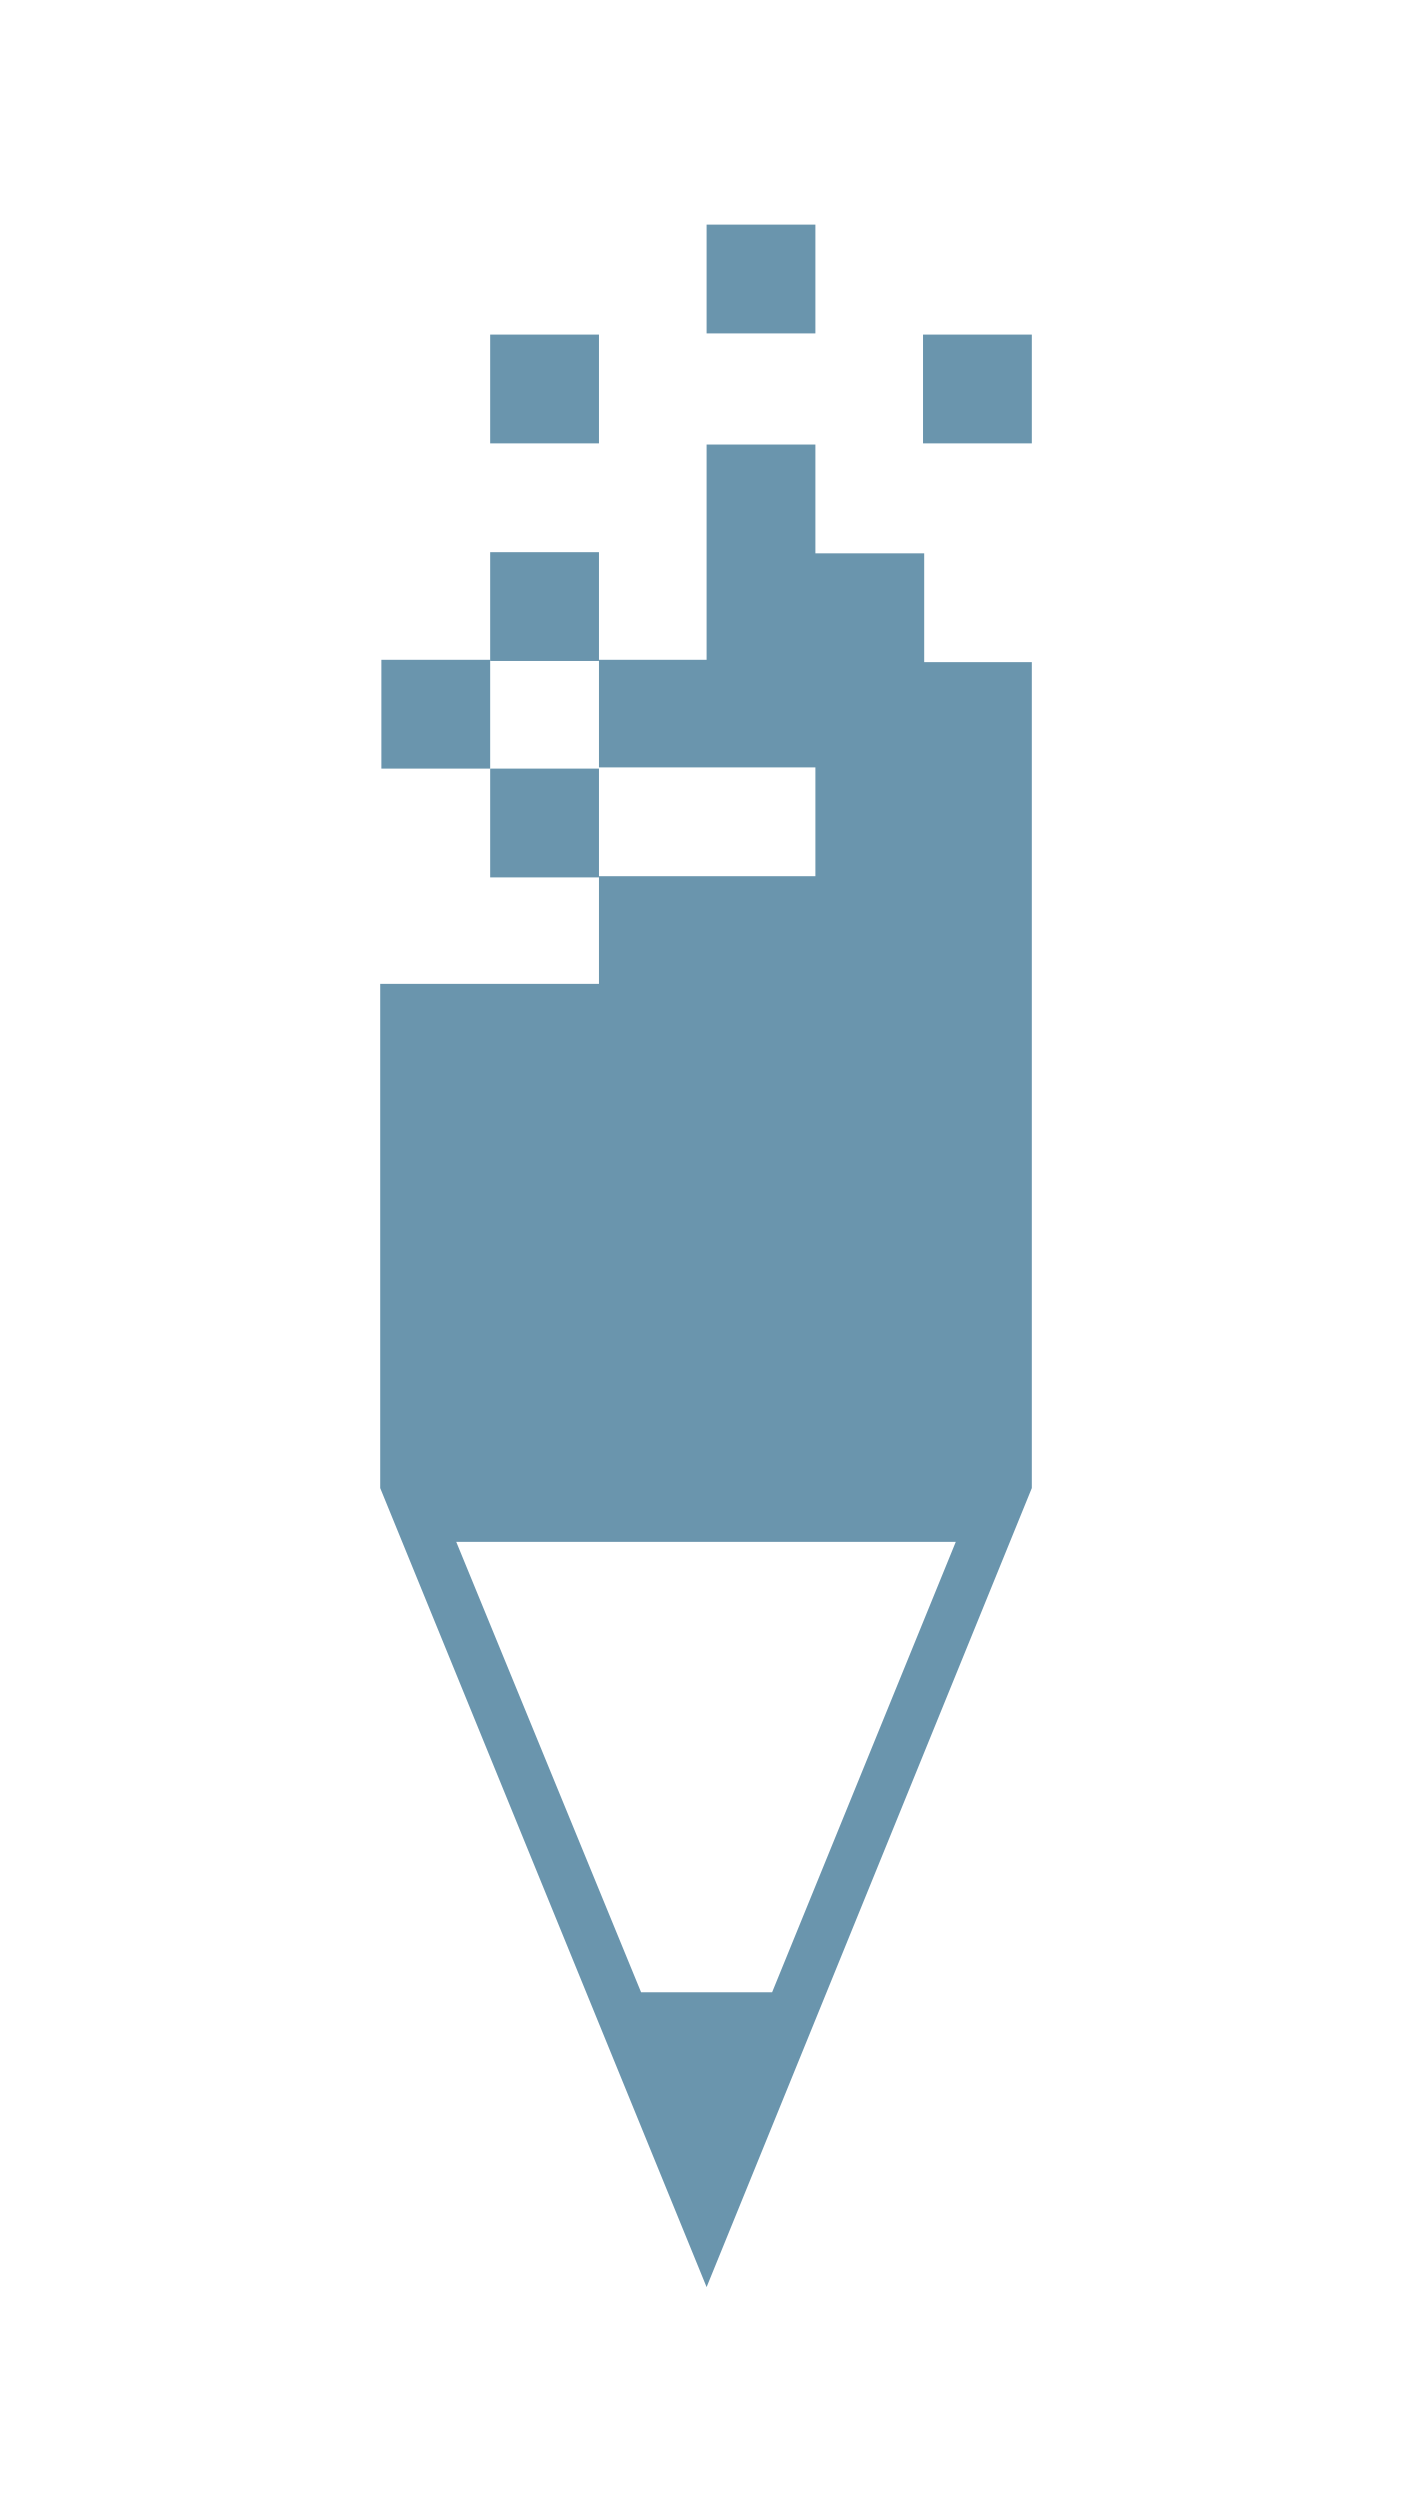
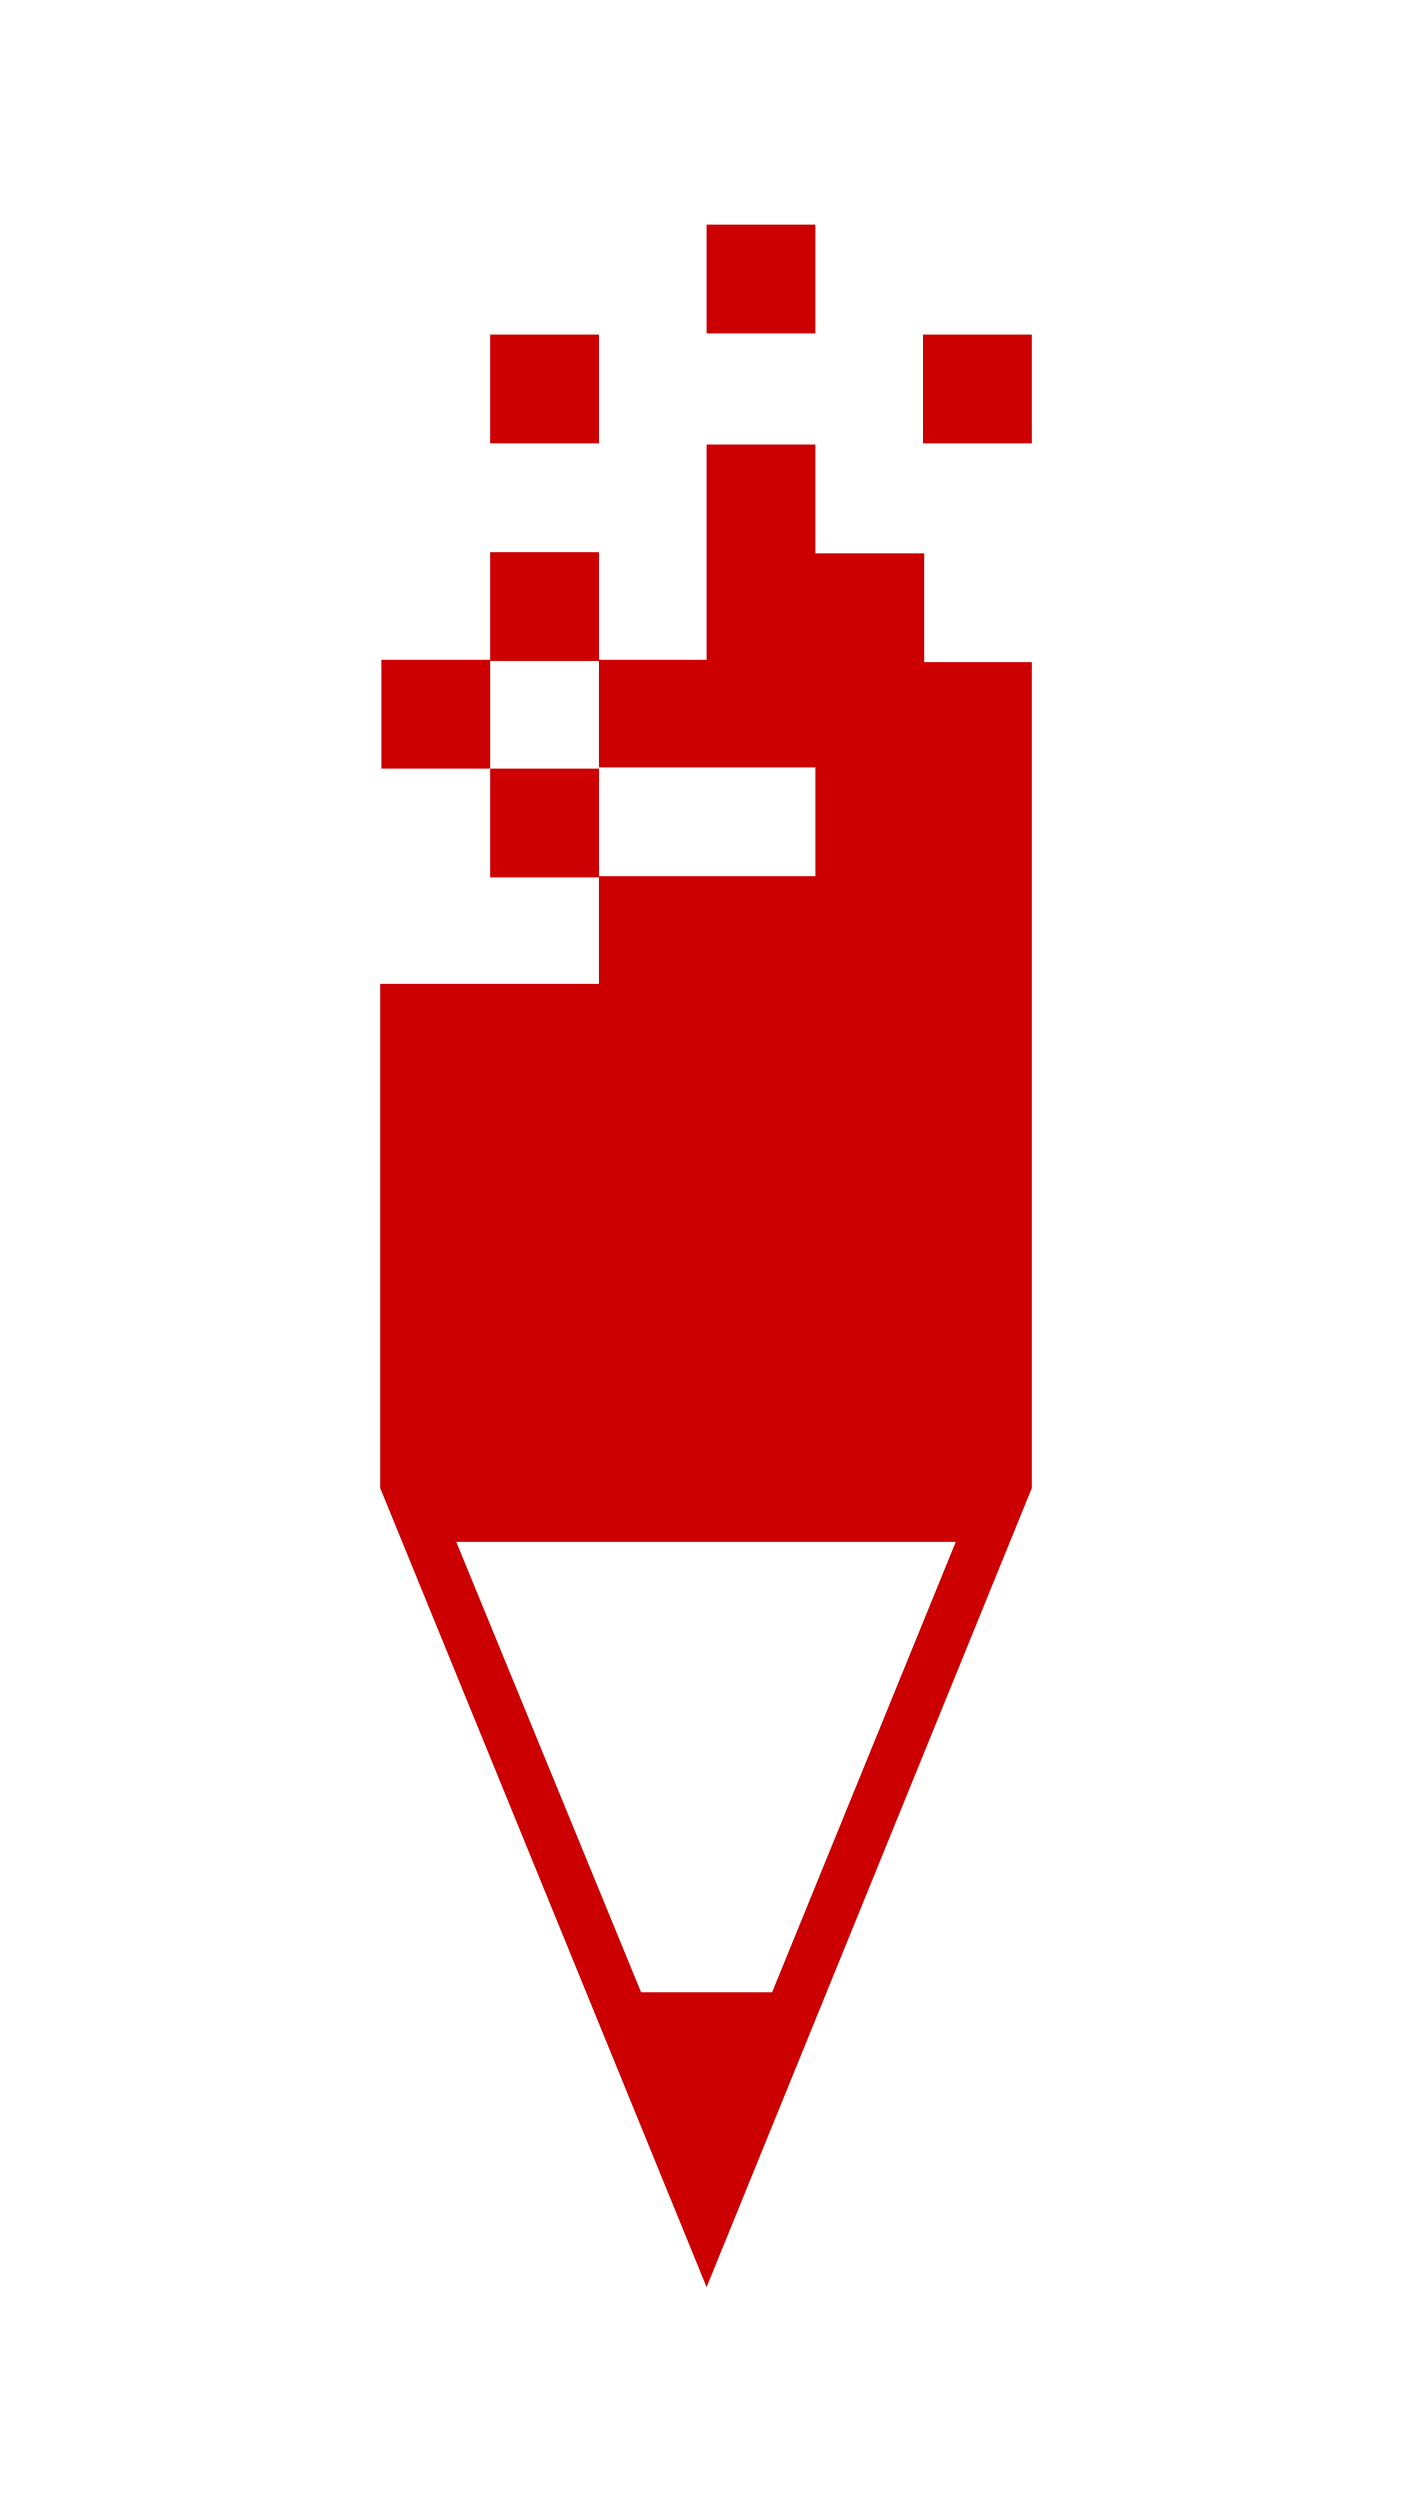
<svg xmlns="http://www.w3.org/2000/svg" version="1.1" id="Layer_1" x="0px" y="0px" width="120.8px" height="213.7px" viewBox="0 0 120.8 213.7" style="enable-background:new 0 0 120.8 213.7;" xml:space="preserve">
  <style type="text/css">
- 	.st0{fill:#6A95AD;}
+ 	.st0{fill:#CC0000;}
</style>
  <g>
    <rect x="78.9" y="28.6" class="st0" width="9.3" height="9.3" />
    <rect x="60.4" y="19.2" class="st0" width="9.3" height="9.3" />
    <rect x="69.7" y="47.3" class="st0" width="0" height="0" />
    <rect x="69.7" y="56.4" class="st0" width="0" height="0.1" />
    <path class="st0" d="M79,56.6L79,56.6L79,56.6l0-9.3h-9.3v0h0v0h0V38h-9.3v18.4h0v0.1h0v-0.1h-9.2v0h0v9.2h0v0h18.5v0.1h0v9.2h0v0   h0v0H51.2v9.2H32.5l0,43.1l27.9,68.3l27.8-68.3v-43h0V56.6H79z M66,170.3H54.8L39,131.8h42.7L66,170.3z" />
    <rect x="60.4" y="56.4" class="st0" width="0" height="0.1" />
    <rect x="60.4" y="56.4" class="st0" width="0" height="0.1" />
    <rect x="69.7" y="47.3" class="st0" width="0" height="0" />
    <rect x="51.2" y="56.4" class="st0" width="0" height="0" />
    <rect x="51.2" y="65.7" class="st0" width="0" height="0" />
    <rect x="60.4" y="56.4" class="st0" width="0" height="0.1" />
    <rect x="69.7" y="47.3" class="st0" width="0" height="0" />
    <rect x="41.9" y="28.6" class="st0" width="9.3" height="9.3" />
    <rect x="41.9" y="65.7" class="st0" width="9.3" height="9.3" />
    <rect x="41.9" y="47.2" class="st0" width="9.3" height="9.3" />
    <rect x="32.6" y="56.4" class="st0" width="9.3" height="9.3" />
  </g>
  <g>
</g>
  <g>
</g>
  <g>
</g>
  <g>
</g>
  <g>
</g>
  <g>
</g>
</svg>
